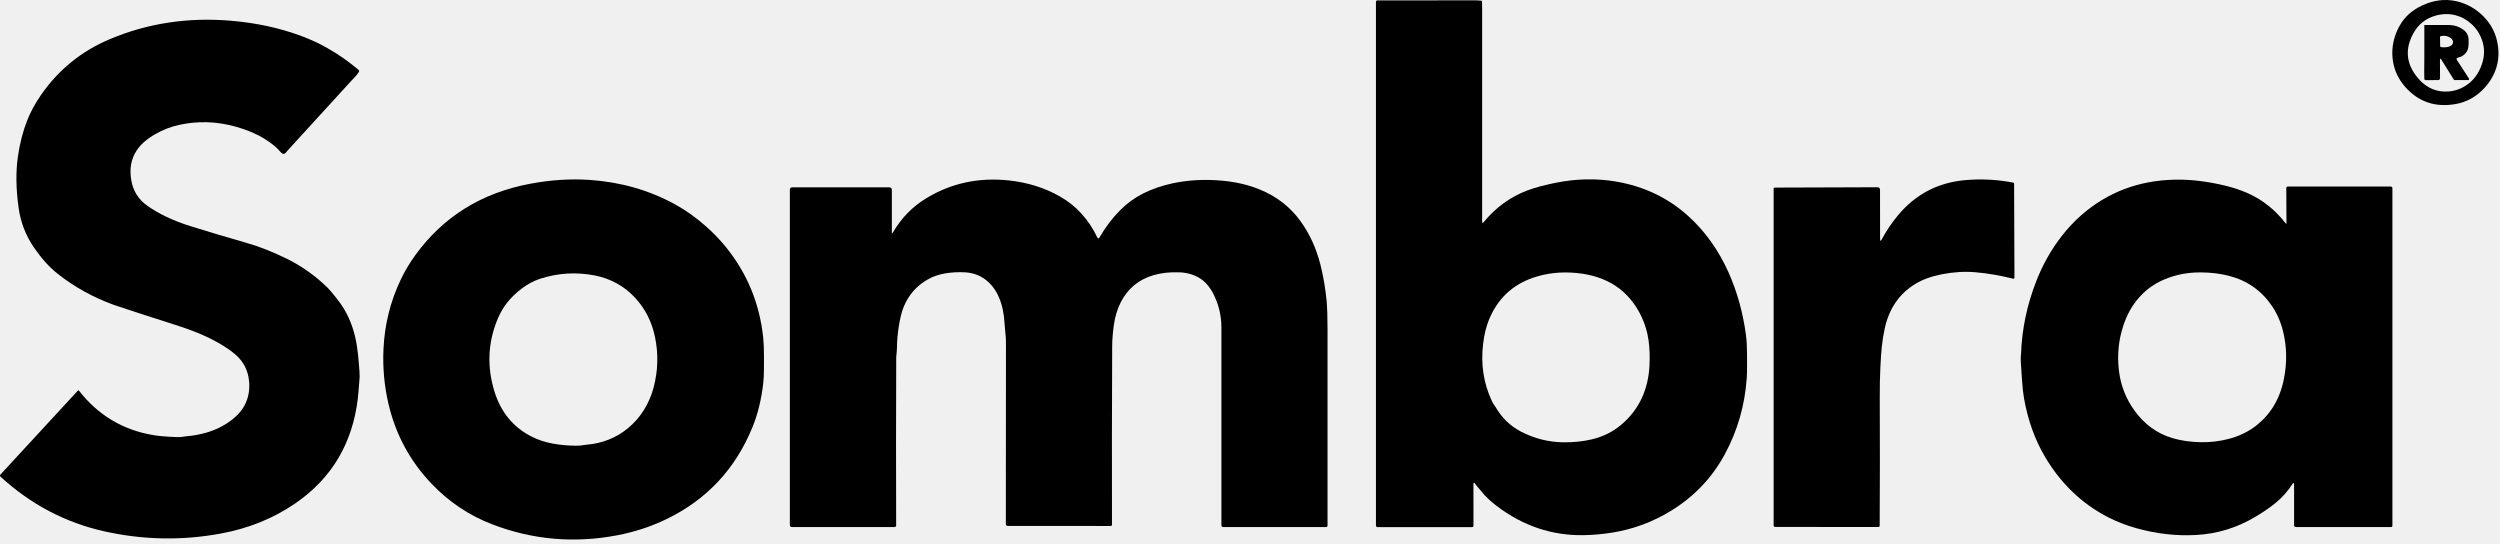
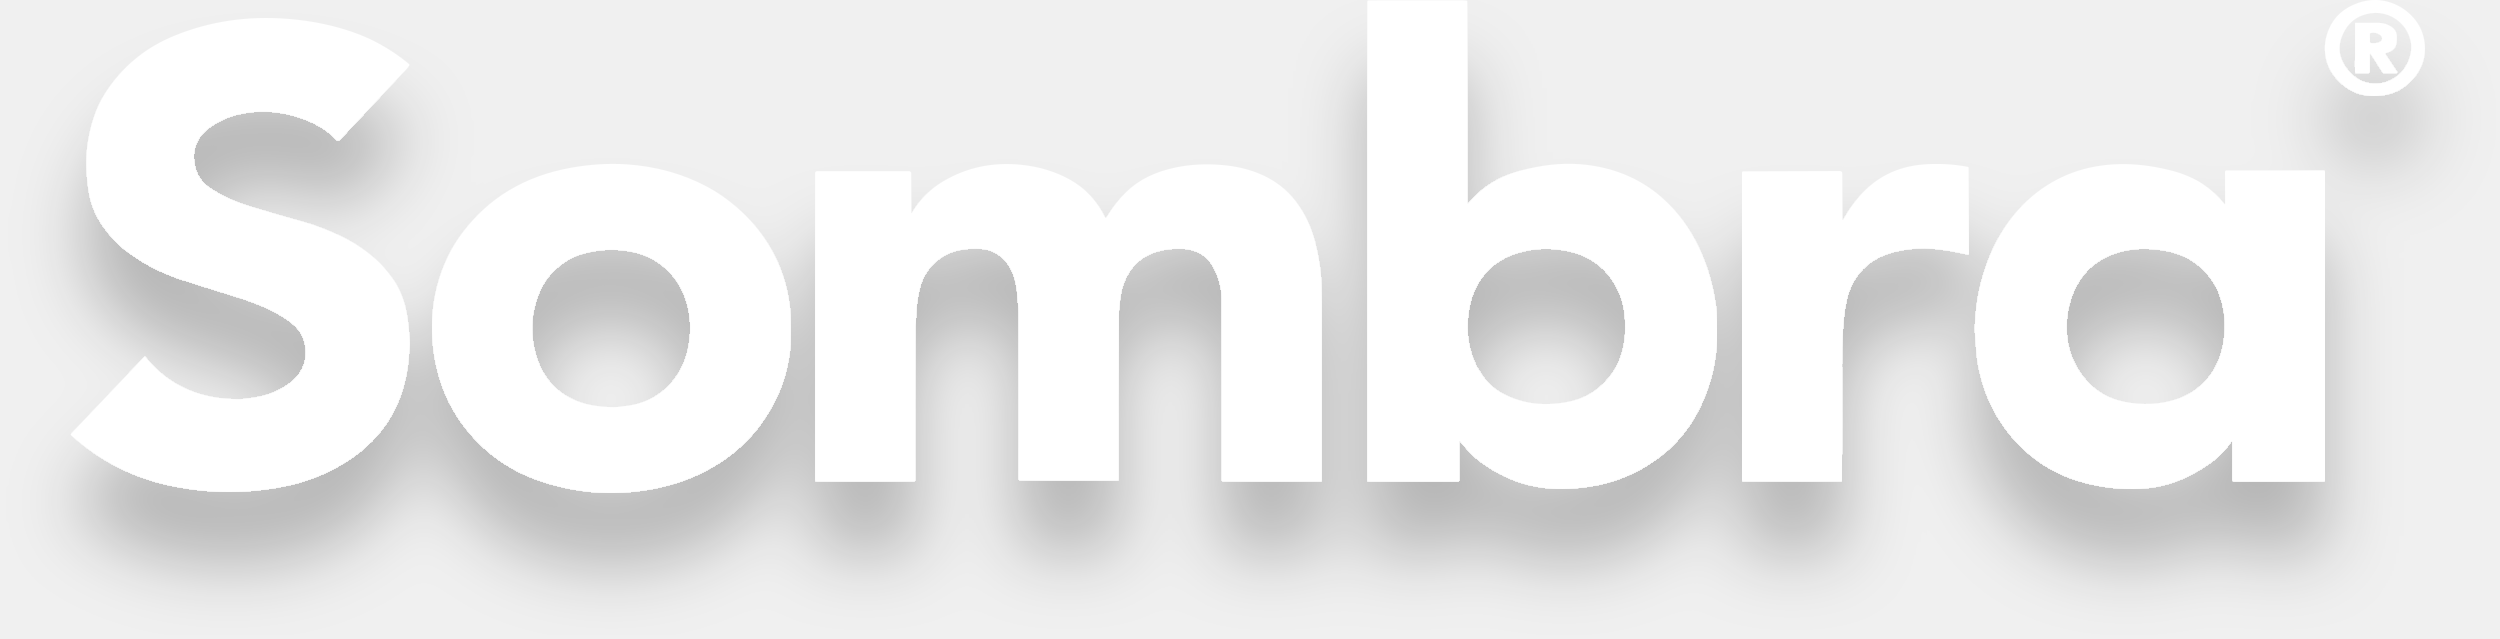
- <svg xmlns="http://www.w3.org/2000/svg" width="207" height="45" viewBox="0 0 207 45" fill="none">
-   <path d="M122.413 40.398C122.318 40.293 122.23 40.182 122.149 40.064C122.05 39.919 122.001 39.934 122.001 40.108L122.003 43.53C122.003 43.56 121.991 43.59 121.97 43.611C121.948 43.633 121.919 43.645 121.889 43.645H114.057C114.023 43.645 113.99 43.632 113.966 43.607C113.941 43.583 113.928 43.55 113.928 43.515V0.152C113.928 0.137 113.931 0.122 113.937 0.107C113.943 0.093 113.951 0.08 113.962 0.069C113.973 0.058 113.986 0.049 114 0.043C114.015 0.037 114.03 0.034 114.045 0.034C116.747 0.038 119.431 0.036 122.098 0.028C122.282 0.028 122.466 0.037 122.648 0.057C122.664 0.059 122.68 0.067 122.691 0.079C122.703 0.091 122.71 0.107 122.711 0.124C122.718 0.256 122.721 0.47 122.721 0.766C122.726 6.653 122.726 12.517 122.721 18.358C122.721 18.484 122.762 18.498 122.842 18.401C123.844 17.177 125.055 16.299 126.475 15.765C127.079 15.538 127.843 15.331 128.765 15.144C130.503 14.791 132.186 14.755 133.816 15.034C136.139 15.433 138.135 16.39 139.805 17.905C141.208 19.179 142.321 20.745 143.144 22.605C143.836 24.165 144.308 25.86 144.559 27.691C144.62 28.136 144.652 28.649 144.653 29.232C144.655 29.575 144.656 29.919 144.657 30.263C144.658 30.681 144.65 31.025 144.631 31.294C144.477 33.552 143.87 35.66 142.81 37.619C141.77 39.542 140.304 41.09 138.41 42.262C136.884 43.207 135.248 43.819 133.504 44.098C132.697 44.227 131.909 44.298 131.14 44.312C128.517 44.359 126.111 43.553 123.924 41.892C123.405 41.498 122.992 41.107 122.686 40.719C122.61 40.623 122.519 40.516 122.413 40.398ZM123.847 33.726C124.362 34.609 125.055 35.278 125.927 35.732C127.043 36.313 128.222 36.61 129.462 36.623C130.304 36.632 131.09 36.549 131.82 36.374C132.772 36.147 133.603 35.724 134.314 35.105C135.717 33.883 136.471 32.275 136.577 30.279C136.616 29.54 136.591 28.846 136.503 28.199C136.408 27.506 136.213 26.847 135.918 26.223C134.884 24.045 133.076 22.837 130.493 22.599C129.231 22.483 128.043 22.616 126.929 23C125.215 23.59 124.003 24.743 123.292 26.459C123.06 27.023 122.897 27.689 122.803 28.46C122.597 30.154 122.837 31.733 123.523 33.196C123.578 33.314 123.632 33.41 123.683 33.485C123.791 33.642 123.845 33.723 123.847 33.726Z" fill="black" />
-   <path d="M205.512 7.488C204.884 8.095 204.152 8.471 203.314 8.617C201.639 8.908 200.254 8.437 199.159 7.205C198.585 6.557 198.24 5.819 198.126 4.992C198.018 4.209 198.117 3.436 198.424 2.673C198.889 1.514 199.755 0.71 201.022 0.261C201.88 -0.043 202.729 -0.081 203.571 0.146C204.338 0.354 205.014 0.747 205.601 1.326C206.295 2.013 206.706 2.847 206.835 3.829C206.925 4.523 206.858 5.177 206.633 5.792C206.4 6.425 206.026 6.991 205.512 7.488ZM200.132 6.378C200.742 7.139 201.481 7.539 202.348 7.579C203.035 7.61 203.663 7.433 204.233 7.045C204.809 6.654 205.224 6.099 205.479 5.378C205.698 4.759 205.736 4.167 205.594 3.602C205.434 2.967 205.12 2.433 204.653 2.001C204.255 1.632 203.805 1.385 203.302 1.258C202.784 1.129 202.253 1.137 201.708 1.283C200.872 1.507 200.245 1.997 199.829 2.754C199.123 4.038 199.224 5.246 200.132 6.378Z" fill="black" />
-   <path d="M19.125 1.717C21.218 1.893 23.162 2.315 24.956 2.983C25.72 3.268 26.437 3.6 27.108 3.982C28.022 4.5 28.884 5.102 29.693 5.788C29.717 5.808 29.732 5.835 29.737 5.866C29.741 5.896 29.735 5.927 29.718 5.953C29.613 6.12 29.487 6.279 29.34 6.43C29.174 6.601 29.09 6.688 29.088 6.691C27.311 8.625 25.54 10.565 23.774 12.508C23.768 12.515 23.738 12.552 23.684 12.619C23.543 12.798 23.384 12.779 23.207 12.561C22.92 12.21 22.477 11.85 21.878 11.48C21.208 11.066 20.399 10.729 19.451 10.47C17.899 10.045 16.353 10.004 14.813 10.346C14.123 10.499 13.471 10.753 12.857 11.107C12.146 11.515 11.63 11.97 11.307 12.47C10.844 13.185 10.701 14.021 10.88 14.979C11.039 15.837 11.472 16.518 12.178 17.022C13.147 17.711 14.345 18.278 15.77 18.725C17.305 19.204 18.846 19.664 20.393 20.104C20.973 20.269 21.541 20.464 22.098 20.689C22.706 20.935 23.255 21.179 23.745 21.421C24.983 22.033 26.103 22.827 27.102 23.801C27.266 23.96 27.512 24.25 27.843 24.67C28.128 25.03 28.346 25.342 28.5 25.603C29.041 26.525 29.394 27.558 29.559 28.701C29.637 29.239 29.687 29.691 29.709 30.058C29.71 30.076 29.729 30.314 29.766 30.773C29.789 31.056 29.783 31.339 29.749 31.622C29.727 31.807 29.708 32.04 29.692 32.32C29.682 32.504 29.66 32.737 29.626 33.02C29.176 36.73 27.454 39.614 24.461 41.672C22.646 42.92 20.582 43.756 18.268 44.181C15.05 44.772 11.841 44.71 8.64 43.995C5.41 43.274 2.543 41.764 0.039 39.467C0.027 39.456 0.018 39.443 0.011 39.429C0.005 39.415 0.001 39.399 0 39.384C-0.001 39.368 0.002 39.352 0.007 39.337C0.013 39.322 0.021 39.309 0.032 39.297L6.453 32.338C6.458 32.332 6.464 32.328 6.471 32.325C6.478 32.322 6.486 32.321 6.494 32.321C6.501 32.321 6.509 32.323 6.515 32.327C6.522 32.33 6.528 32.335 6.533 32.341C8.124 34.381 10.182 35.61 12.707 36.029C13.198 36.111 13.844 36.164 14.642 36.19C14.809 36.195 14.953 36.189 15.077 36.172C15.337 36.135 15.48 36.115 15.504 36.112C15.883 36.087 16.304 36.018 16.765 35.907C17.55 35.717 18.258 35.41 18.887 34.986C19.511 34.565 19.963 34.095 20.243 33.575C20.566 32.977 20.693 32.305 20.623 31.559C20.541 30.678 20.17 29.949 19.511 29.373C18.98 28.909 18.265 28.454 17.366 28.008C16.577 27.616 15.546 27.221 14.272 26.822C13.411 26.552 12.553 26.276 11.696 25.995C10.26 25.523 9.508 25.275 9.44 25.251C7.685 24.613 6.115 23.74 4.728 22.631C4.074 22.107 3.444 21.409 2.839 20.535C2.139 19.525 1.705 18.409 1.537 17.185C1.32 15.607 1.302 14.192 1.485 12.941C1.644 11.854 1.901 10.86 2.256 9.959C2.53 9.265 2.908 8.569 3.391 7.871C4.84 5.777 6.738 4.235 9.084 3.245C12.213 1.925 15.56 1.416 19.125 1.717Z" fill="black" />
-   <path d="M203.901 4.623C203.801 4.687 203.748 4.71 203.577 4.756C203.379 4.816 203.357 4.846 203.458 5.002L204.408 6.471C204.477 6.578 204.447 6.631 204.32 6.631H203.261C203.243 6.631 203.225 6.626 203.209 6.617C203.193 6.608 203.179 6.595 203.169 6.579L202.148 4.943C202.068 4.815 202.029 4.83 202.029 4.988L202.034 6.472C202.034 6.493 202.031 6.514 202.023 6.533C202.016 6.552 202.005 6.57 201.991 6.585C201.977 6.599 201.961 6.611 201.943 6.619C201.925 6.627 201.905 6.631 201.886 6.631L200.847 6.634C200.817 6.634 200.788 6.621 200.767 6.6C200.746 6.578 200.733 6.549 200.733 6.518C200.724 5.989 200.724 5.483 200.734 5.001C200.734 4.993 200.736 2.071 200.736 2.071L202.808 2.071C203.237 2.08 203.622 2.209 203.966 2.459C204.243 2.66 204.388 2.937 204.401 3.29C204.409 3.538 204.402 3.74 204.378 3.896C204.346 4.115 204.27 4.282 204.117 4.445C204.111 4.451 204.011 4.551 203.901 4.623ZM202.033 3.071L202.045 3.82C202.045 3.841 202.054 3.861 202.069 3.877C202.084 3.893 202.105 3.903 202.128 3.906C202.423 3.937 202.661 3.915 202.84 3.837C203.035 3.754 203.125 3.627 203.109 3.456C203.098 3.327 203.025 3.218 202.891 3.13C202.652 2.971 202.39 2.924 202.103 2.988C202.083 2.992 202.065 3.003 202.052 3.018C202.039 3.033 202.033 3.052 202.033 3.071Z" fill="black" />
-   <path d="M35.754 40.075C33.94 38.179 32.74 35.946 32.151 33.377C31.817 31.915 31.684 30.434 31.751 28.932C31.841 26.895 32.316 24.972 33.175 23.163C33.51 22.458 33.916 21.777 34.392 21.12C36.711 17.928 39.89 15.957 43.931 15.208C45.629 14.894 47.261 14.79 48.83 14.897C51.397 15.073 53.749 15.746 55.887 16.916C56.773 17.401 57.632 18.013 58.466 18.752C59.075 19.292 59.624 19.864 60.113 20.468C61.858 22.626 62.883 25.103 63.187 27.898C63.234 28.329 63.258 28.88 63.257 29.55C63.257 29.918 63.256 30.286 63.253 30.654C63.25 31.071 63.23 31.439 63.194 31.757C63.04 33.094 62.741 34.303 62.299 35.384C60.884 38.84 58.512 41.373 55.182 42.984C53.91 43.599 52.554 44.045 51.114 44.32C47.542 45.002 44.079 44.696 40.725 43.402C38.836 42.673 37.179 41.564 35.754 40.075ZM43.212 23.883C42.739 24.237 42.329 24.633 41.98 25.071C41.655 25.48 41.378 25.972 41.149 26.547C40.391 28.453 40.321 30.409 40.94 32.416C41.467 34.12 42.482 35.36 43.987 36.136C44.521 36.41 45.114 36.608 45.767 36.729C46.36 36.839 46.987 36.898 47.649 36.905C47.829 36.908 47.984 36.9 48.114 36.883C48.392 36.844 48.533 36.825 48.539 36.824C49.864 36.719 51.019 36.261 52.004 35.448C52.52 35.023 52.957 34.523 53.314 33.95C53.67 33.379 53.937 32.761 54.115 32.095C54.487 30.703 54.526 29.3 54.23 27.888C53.971 26.642 53.428 25.571 52.603 24.673C52.148 24.178 51.639 23.776 51.078 23.468C50.503 23.152 49.885 22.931 49.223 22.804C47.704 22.513 46.211 22.603 44.743 23.074C44.216 23.243 43.706 23.512 43.212 23.883Z" fill="black" />
-   <path d="M81.594 23.151C81.111 22.783 80.539 22.581 79.879 22.547C79.361 22.521 78.847 22.546 78.339 22.623C77.8 22.706 77.316 22.865 76.887 23.1C75.927 23.625 75.24 24.394 74.826 25.407C74.658 25.818 74.521 26.367 74.416 27.056C74.322 27.674 74.273 28.24 74.269 28.753C74.267 28.913 74.26 29.046 74.248 29.154C74.222 29.369 74.209 29.5 74.208 29.549C74.189 34.185 74.187 38.837 74.202 43.507C74.202 43.542 74.188 43.576 74.163 43.601C74.138 43.626 74.105 43.64 74.069 43.64H65.561C65.518 43.64 65.477 43.623 65.447 43.593C65.417 43.563 65.4 43.522 65.4 43.479V15.696C65.4 15.648 65.419 15.601 65.453 15.567C65.487 15.533 65.533 15.513 65.581 15.513H73.653C73.678 15.513 73.703 15.518 73.727 15.528C73.75 15.538 73.772 15.553 73.789 15.571C73.807 15.589 73.822 15.611 73.831 15.635C73.841 15.659 73.846 15.684 73.846 15.71V19.233C73.845 19.347 73.873 19.354 73.93 19.256C74.62 18.061 75.546 17.111 76.709 16.407C78.761 15.163 81.035 14.674 83.53 14.939C85.083 15.105 86.488 15.544 87.744 16.257C88.442 16.653 89.043 17.132 89.549 17.694C90.086 18.29 90.518 18.941 90.846 19.648C90.905 19.776 90.97 19.779 91.04 19.657C91.53 18.811 92.092 18.067 92.729 17.425C93.302 16.846 93.939 16.38 94.639 16.026C95.385 15.651 96.204 15.368 97.096 15.178C98.396 14.901 99.769 14.829 101.215 14.962C102.348 15.065 103.383 15.31 104.322 15.695C105.717 16.267 106.838 17.142 107.686 18.318C108.45 19.378 109.001 20.586 109.338 21.942C109.578 22.91 109.746 23.888 109.841 24.877C109.893 25.423 109.92 26.218 109.92 27.261C109.92 32.673 109.92 38.093 109.92 43.522C109.92 43.538 109.916 43.553 109.911 43.567C109.905 43.582 109.896 43.595 109.885 43.606C109.874 43.617 109.861 43.625 109.847 43.631C109.833 43.637 109.817 43.64 109.802 43.64H101.262C101.228 43.64 101.195 43.627 101.171 43.602C101.147 43.578 101.133 43.545 101.133 43.51C101.133 38.057 101.133 32.591 101.133 27.112C101.133 26.211 100.941 25.348 100.558 24.522C100.259 23.878 99.886 23.404 99.44 23.102C98.929 22.756 98.326 22.571 97.63 22.547C96.843 22.52 96.129 22.601 95.49 22.791C94.274 23.151 93.377 23.897 92.8 25.028C92.513 25.591 92.323 26.216 92.228 26.903C92.138 27.558 92.091 28.135 92.089 28.633C92.066 33.568 92.06 38.504 92.072 43.44C92.072 43.469 92.061 43.497 92.04 43.518C92.02 43.539 91.992 43.551 91.963 43.551L83.429 43.545C83.391 43.545 83.354 43.529 83.327 43.501C83.3 43.474 83.284 43.436 83.284 43.397C83.293 38.222 83.296 33.186 83.293 28.287C83.293 28.077 83.276 27.832 83.242 27.552C83.213 27.307 83.192 27.061 83.179 26.815C83.138 25.991 82.986 25.267 82.722 24.643C82.458 24.021 82.082 23.524 81.594 23.151Z" fill="black" />
-   <path d="M155.671 19.791C155.671 19.98 155.716 19.991 155.807 19.823C156.191 19.106 156.643 18.437 157.163 17.815C158.622 16.068 160.491 15.1 162.768 14.91C164.088 14.799 165.399 14.87 166.703 15.122C166.721 15.126 166.738 15.136 166.75 15.15C166.762 15.165 166.768 15.183 166.768 15.201L166.797 22.99C166.797 23.004 166.794 23.017 166.788 23.029C166.782 23.041 166.774 23.051 166.763 23.059C166.753 23.067 166.74 23.073 166.727 23.076C166.714 23.079 166.701 23.078 166.688 23.075C165.636 22.812 164.605 22.635 163.592 22.544C162.697 22.464 161.765 22.518 160.797 22.707C159.916 22.879 159.177 23.148 158.579 23.514C157.253 24.326 156.412 25.555 156.055 27.198C155.94 27.728 155.856 28.262 155.803 28.799C155.767 29.163 155.731 29.702 155.695 30.416C155.656 31.174 155.639 32.043 155.644 33.023C155.661 36.541 155.658 40.044 155.637 43.532C155.637 43.56 155.626 43.587 155.606 43.606C155.587 43.626 155.56 43.637 155.532 43.637L146.984 43.63C146.968 43.63 146.951 43.627 146.936 43.62C146.92 43.614 146.906 43.604 146.895 43.593C146.883 43.581 146.873 43.567 146.867 43.551C146.861 43.536 146.857 43.519 146.857 43.502V15.628C146.857 15.603 146.867 15.579 146.885 15.561C146.902 15.543 146.926 15.533 146.951 15.533L155.444 15.504C155.592 15.504 155.666 15.579 155.666 15.732L155.671 19.791Z" fill="black" />
-   <path d="M171.539 40.664C170.694 39.841 169.951 38.886 169.313 37.8C168.481 36.387 167.907 34.785 167.591 32.993C167.522 32.603 167.468 32.122 167.428 31.548C167.395 31.064 167.363 30.58 167.331 30.096C167.314 29.833 167.312 29.639 167.324 29.513C167.336 29.387 167.342 29.322 167.342 29.319C167.413 27.263 167.832 25.252 168.6 23.286C169.136 21.913 169.84 20.665 170.713 19.541C171.21 18.9 171.752 18.323 172.339 17.81C174.498 15.923 177.066 14.945 180.044 14.877C181.377 14.846 182.799 15.017 184.31 15.387C185.531 15.687 186.562 16.132 187.405 16.723C188.108 17.215 188.721 17.802 189.246 18.484C189.295 18.547 189.319 18.538 189.319 18.458L189.306 15.571C189.306 15.555 189.309 15.539 189.315 15.524C189.321 15.508 189.331 15.495 189.342 15.483C189.354 15.472 189.368 15.463 189.383 15.456C189.399 15.45 189.415 15.447 189.431 15.447H197.958C197.993 15.447 198.027 15.461 198.052 15.486C198.077 15.511 198.091 15.545 198.091 15.581V43.533C198.091 43.562 198.08 43.589 198.06 43.609C198.04 43.629 198.012 43.641 197.984 43.641H190.111C190.068 43.641 190.027 43.624 189.997 43.593C189.967 43.563 189.95 43.522 189.95 43.48V40.149C189.95 39.958 189.899 39.942 189.796 40.102C189.425 40.677 188.968 41.189 188.425 41.638C187.987 41.999 187.428 42.383 186.747 42.79C185.225 43.699 183.591 44.202 181.847 44.297C180.19 44.388 178.531 44.198 176.87 43.729C176.066 43.501 175.327 43.218 174.655 42.88C173.497 42.299 172.458 41.56 171.539 40.664ZM176.704 33.952C177.538 35.128 178.609 35.907 179.916 36.287C180.593 36.484 181.352 36.593 182.191 36.614C182.971 36.633 183.739 36.545 184.496 36.351C185.309 36.144 186.024 35.816 186.641 35.368C187.959 34.411 188.785 33.061 189.119 31.319C189.37 30.01 189.349 28.739 189.055 27.505C188.863 26.694 188.549 25.97 188.115 25.332C187.253 24.065 186.077 23.236 184.587 22.846C183.861 22.657 183.077 22.559 182.235 22.555C181.166 22.548 180.168 22.737 179.241 23.122C178.144 23.577 177.266 24.302 176.605 25.298C176.188 25.927 175.873 26.652 175.659 27.475C175.371 28.581 175.309 29.714 175.473 30.875C175.63 31.991 176.041 33.017 176.704 33.952Z" fill="black" />
+ <svg xmlns="http://www.w3.org/2000/svg" width="141" height="36" viewBox="0 0 141 36" fill="none">
+   <g filter="url(#filter0_d_966_447)">
+     <path d="M82.563 25.139C82.502 25.073 82.445 25.004 82.393 24.931C82.33 24.841 82.298 24.85 82.298 24.958L82.3 27.087C82.3 27.106 82.292 27.125 82.278 27.138C82.265 27.152 82.246 27.159 82.227 27.159H77.2C77.178 27.159 77.157 27.151 77.141 27.136C77.126 27.12 77.117 27.1 77.117 27.078V0.095C77.117 0.085 77.119 0.076 77.123 0.067C77.127 0.058 77.132 0.05 77.139 0.043C77.146 0.036 77.155 0.031 77.164 0.027C77.173 0.023 77.183 0.021 77.193 0.021C78.927 0.024 80.649 0.023 82.361 0.018C82.479 0.017 82.597 0.023 82.713 0.035C82.724 0.037 82.734 0.041 82.741 0.049C82.749 0.057 82.753 0.067 82.754 0.077C82.758 0.159 82.761 0.292 82.761 0.477C82.764 4.14 82.764 7.789 82.761 11.423C82.761 11.502 82.787 11.511 82.838 11.45C83.481 10.689 84.258 10.142 85.169 9.81C85.558 9.669 86.048 9.54 86.639 9.424C87.754 9.204 88.835 9.181 89.881 9.355C91.371 9.603 92.653 10.199 93.725 11.142C94.625 11.934 95.339 12.909 95.868 14.066C96.311 15.037 96.614 16.092 96.776 17.231C96.815 17.508 96.835 17.828 96.836 18.19C96.837 18.404 96.838 18.618 96.838 18.832C96.839 19.092 96.834 19.306 96.822 19.473C96.723 20.878 96.334 22.19 95.653 23.409C94.986 24.606 94.044 25.569 92.829 26.299C91.85 26.887 90.8 27.267 89.681 27.441C89.163 27.521 88.657 27.566 88.163 27.574C86.48 27.604 84.936 27.102 83.533 26.068C83.199 25.823 82.934 25.58 82.738 25.338C82.689 25.279 82.631 25.212 82.563 25.139ZM83.483 20.987C83.813 21.536 84.258 21.952 84.818 22.235C85.534 22.596 86.291 22.781 87.087 22.79C87.627 22.795 88.131 22.743 88.6 22.634C89.211 22.493 89.744 22.23 90.2 21.845C91.101 21.085 91.585 20.084 91.653 18.842C91.678 18.382 91.662 17.95 91.606 17.548C91.544 17.116 91.419 16.706 91.23 16.318C90.566 14.962 89.406 14.211 87.748 14.063C86.938 13.99 86.176 14.073 85.461 14.312C84.361 14.679 83.583 15.397 83.127 16.465C82.978 16.815 82.873 17.23 82.813 17.709C82.681 18.764 82.835 19.747 83.275 20.657C83.311 20.73 83.345 20.79 83.378 20.837C83.447 20.935 83.482 20.985 83.483 20.987Z" fill="white" />
+     <path d="M135.892 4.659C135.489 5.037 135.019 5.271 134.482 5.362C133.407 5.543 132.518 5.25 131.815 4.483C131.446 4.08 131.225 3.621 131.152 3.107C131.083 2.619 131.146 2.138 131.344 1.663C131.642 0.942 132.197 0.442 133.011 0.162C133.561 -0.027 134.106 -0.051 134.646 0.091C135.138 0.22 135.573 0.465 135.949 0.825C136.395 1.253 136.659 1.772 136.741 2.383C136.799 2.814 136.756 3.222 136.611 3.604C136.462 3.998 136.222 4.35 135.892 4.659ZM132.439 3.969C132.831 4.442 133.305 4.691 133.861 4.716C134.302 4.736 134.706 4.625 135.071 4.384C135.441 4.141 135.707 3.795 135.871 3.347C136.011 2.961 136.036 2.593 135.945 2.242C135.842 1.846 135.641 1.514 135.341 1.245C135.086 1.016 134.796 0.862 134.474 0.783C134.142 0.702 133.801 0.708 133.451 0.799C132.914 0.938 132.512 1.243 132.245 1.714C131.792 2.513 131.857 3.264 132.439 3.969Z" fill="white" />
+     <path d="M16.274 1.068C17.617 1.178 18.865 1.44 20.016 1.856C20.506 2.033 20.967 2.24 21.398 2.477C21.984 2.799 22.537 3.174 23.056 3.602C23.071 3.614 23.081 3.631 23.084 3.65C23.087 3.668 23.083 3.688 23.072 3.704C23.005 3.808 22.924 3.907 22.829 4.001C22.723 4.107 22.669 4.161 22.668 4.163C21.528 5.367 20.391 6.574 19.258 7.783C19.254 7.787 19.234 7.81 19.2 7.852C19.109 7.964 19.007 7.951 18.893 7.816C18.71 7.597 18.425 7.373 18.041 7.143C17.611 6.886 17.092 6.676 16.483 6.515C15.487 6.25 14.495 6.225 13.507 6.438C13.064 6.533 12.645 6.691 12.251 6.911C11.795 7.165 11.464 7.448 11.257 7.759C10.959 8.204 10.868 8.725 10.982 9.32C11.084 9.855 11.362 10.278 11.816 10.592C12.438 11.02 13.206 11.374 14.121 11.651C15.106 11.95 16.095 12.236 17.087 12.51C17.46 12.612 17.825 12.734 18.182 12.874C18.572 13.027 18.925 13.178 19.239 13.329C20.034 13.71 20.752 14.204 21.394 14.81C21.498 14.909 21.657 15.09 21.869 15.351C22.052 15.575 22.192 15.769 22.291 15.932C22.637 16.506 22.864 17.148 22.97 17.86C23.02 18.194 23.052 18.476 23.066 18.704C23.067 18.715 23.079 18.863 23.103 19.149C23.118 19.325 23.114 19.501 23.092 19.677C23.078 19.792 23.066 19.937 23.056 20.111C23.049 20.226 23.035 20.371 23.013 20.547C22.724 22.856 21.619 24.65 19.698 25.931C18.534 26.707 17.209 27.228 15.724 27.492C13.659 27.86 11.599 27.821 9.545 27.376C7.472 26.928 5.632 25.988 4.025 24.559C4.017 24.552 4.011 24.544 4.007 24.535C4.003 24.526 4 24.517 4 24.507C4 24.497 4.001 24.487 4.005 24.478C4.008 24.469 4.013 24.46 4.02 24.453L8.141 20.122C8.145 20.119 8.149 20.116 8.153 20.114C8.158 20.113 8.163 20.112 8.167 20.112C8.172 20.112 8.177 20.113 8.181 20.116C8.186 20.118 8.189 20.121 8.192 20.125C9.214 21.394 10.534 22.159 12.155 22.419C12.47 22.47 12.884 22.504 13.397 22.52C13.504 22.523 13.597 22.519 13.676 22.508C13.843 22.485 13.934 22.473 13.95 22.471C14.194 22.455 14.463 22.413 14.759 22.343C15.264 22.225 15.717 22.034 16.121 21.77C16.522 21.508 16.812 21.216 16.991 20.892C17.199 20.52 17.28 20.102 17.235 19.638C17.183 19.09 16.945 18.636 16.521 18.278C16.181 17.989 15.722 17.706 15.145 17.428C14.639 17.185 13.977 16.939 13.159 16.69C12.607 16.522 12.056 16.351 11.506 16.175C10.584 15.882 10.102 15.728 10.059 15.713C8.932 15.316 7.924 14.772 7.034 14.082C6.615 13.756 6.21 13.322 5.822 12.778C5.373 12.15 5.094 11.455 4.987 10.693C4.847 9.711 4.836 8.831 4.953 8.053C5.055 7.376 5.22 6.757 5.448 6.197C5.623 5.765 5.866 5.332 6.176 4.897C7.106 3.594 8.324 2.635 9.83 2.019C11.838 1.198 13.986 0.881 16.274 1.068Z" fill="white" />
+     <path d="M134.857 2.877C134.793 2.917 134.759 2.931 134.649 2.96C134.523 2.997 134.509 3.016 134.573 3.113L135.183 4.027C135.227 4.093 135.208 4.127 135.126 4.127H134.447C134.435 4.127 134.423 4.124 134.413 4.118C134.403 4.112 134.394 4.104 134.388 4.094L133.733 3.076C133.681 2.997 133.656 3.006 133.656 3.104L133.659 4.028C133.66 4.041 133.657 4.054 133.652 4.066C133.648 4.078 133.641 4.088 133.632 4.098C133.623 4.107 133.612 4.114 133.601 4.119C133.589 4.124 133.577 4.127 133.564 4.127L132.897 4.128C132.878 4.128 132.86 4.12 132.846 4.107C132.833 4.094 132.825 4.075 132.824 4.056C132.819 3.727 132.819 3.412 132.825 3.112C132.825 3.107 132.827 1.289 132.827 1.289L134.156 1.289C134.431 1.295 134.679 1.375 134.899 1.53C135.077 1.656 135.17 1.828 135.178 2.047C135.184 2.202 135.179 2.327 135.164 2.425C135.143 2.561 135.094 2.665 134.996 2.766C134.992 2.77 134.928 2.832 134.857 2.877ZM133.659 1.911L133.666 2.377C133.667 2.39 133.672 2.403 133.682 2.413C133.692 2.423 133.705 2.429 133.72 2.43C133.909 2.45 134.062 2.436 134.177 2.388C134.302 2.336 134.359 2.257 134.349 2.15C134.342 2.07 134.296 2.003 134.21 1.948C134.056 1.849 133.888 1.82 133.704 1.859C133.691 1.862 133.679 1.869 133.671 1.878C133.663 1.888 133.658 1.899 133.659 1.911Z" fill="white" />
+     <path d="M26.947 24.938C25.783 23.758 25.012 22.369 24.635 20.77C24.421 19.86 24.335 18.938 24.378 18.004C24.436 16.736 24.741 15.54 25.292 14.414C25.507 13.975 25.767 13.552 26.073 13.143C27.561 11.156 29.601 9.93 32.195 9.464C33.284 9.269 34.332 9.204 35.339 9.27C36.986 9.38 38.495 9.799 39.868 10.527C40.436 10.829 40.988 11.21 41.523 11.669C41.914 12.005 42.266 12.361 42.58 12.737C43.7 14.08 44.358 15.621 44.553 17.36C44.583 17.629 44.598 17.971 44.597 18.389C44.597 18.618 44.597 18.846 44.595 19.076C44.593 19.335 44.581 19.564 44.557 19.762C44.458 20.594 44.267 21.346 43.983 22.019C43.075 24.169 41.552 25.746 39.415 26.748C38.599 27.131 37.729 27.408 36.804 27.579C34.512 28.004 32.29 27.813 30.137 27.008C28.925 26.555 27.861 25.865 26.947 24.938ZM31.733 14.862C31.43 15.082 31.166 15.329 30.943 15.601C30.734 15.855 30.556 16.162 30.409 16.52C29.923 17.706 29.878 18.923 30.275 20.172C30.613 21.232 31.265 22.004 32.231 22.486C32.573 22.657 32.954 22.78 33.373 22.856C33.753 22.924 34.156 22.961 34.581 22.965C34.696 22.967 34.796 22.962 34.88 22.951C35.057 22.928 35.148 22.916 35.152 22.915C36.002 22.85 36.743 22.564 37.376 22.059C37.707 21.794 37.987 21.483 38.216 21.127C38.445 20.771 38.616 20.386 38.731 19.972C38.969 19.106 38.994 18.233 38.805 17.354C38.638 16.579 38.29 15.912 37.76 15.354C37.468 15.046 37.142 14.796 36.782 14.604C36.413 14.407 36.016 14.27 35.591 14.191C34.616 14.01 33.658 14.066 32.716 14.359C32.378 14.464 32.05 14.632 31.733 14.862Z" fill="white" />
+     <path d="M56.365 14.406C56.055 14.177 55.688 14.052 55.265 14.031C54.932 14.014 54.602 14.03 54.276 14.078C53.93 14.13 53.62 14.229 53.344 14.374C52.728 14.701 52.287 15.18 52.022 15.81C51.914 16.066 51.826 16.408 51.759 16.836C51.698 17.221 51.667 17.573 51.664 17.892C51.663 17.992 51.659 18.075 51.651 18.142C51.634 18.276 51.626 18.357 51.625 18.388C51.613 21.272 51.612 24.168 51.621 27.073C51.621 27.095 51.612 27.116 51.596 27.132C51.581 27.148 51.559 27.156 51.536 27.156H46.075C46.048 27.156 46.022 27.146 46.003 27.127C45.983 27.108 45.973 27.083 45.973 27.056V9.767C45.973 9.737 45.985 9.708 46.007 9.687C46.028 9.666 46.058 9.654 46.089 9.654H51.269C51.285 9.654 51.301 9.657 51.316 9.663C51.331 9.669 51.345 9.678 51.356 9.69C51.368 9.701 51.377 9.715 51.383 9.729C51.39 9.744 51.393 9.76 51.393 9.776V11.969C51.392 12.039 51.41 12.044 51.447 11.983C51.889 11.239 52.484 10.648 53.23 10.21C54.547 9.436 56.007 9.131 57.608 9.297C58.605 9.4 59.506 9.673 60.312 10.116C60.76 10.363 61.146 10.661 61.471 11.011C61.815 11.381 62.092 11.787 62.303 12.227C62.341 12.307 62.383 12.308 62.428 12.232C62.742 11.706 63.103 11.243 63.511 10.843C63.879 10.483 64.288 10.193 64.737 9.973C65.216 9.739 65.742 9.563 66.314 9.445C67.148 9.273 68.029 9.228 68.957 9.311C69.684 9.375 70.349 9.527 70.952 9.767C71.847 10.123 72.566 10.667 73.111 11.399C73.601 12.059 73.954 12.811 74.171 13.654C74.325 14.256 74.433 14.865 74.494 15.48C74.527 15.82 74.544 16.315 74.544 16.964C74.544 20.331 74.544 23.704 74.544 27.083C74.544 27.093 74.542 27.102 74.538 27.111C74.534 27.12 74.529 27.128 74.522 27.135C74.515 27.142 74.507 27.147 74.497 27.151C74.488 27.154 74.478 27.156 74.468 27.156H68.988C68.966 27.156 68.945 27.148 68.929 27.133C68.914 27.117 68.905 27.097 68.905 27.075C68.905 23.682 68.905 20.281 68.905 16.871C68.905 16.311 68.782 15.774 68.536 15.26C68.344 14.859 68.105 14.564 67.818 14.376C67.491 14.161 67.103 14.046 66.657 14.031C66.151 14.014 65.694 14.064 65.283 14.182C64.503 14.406 63.927 14.871 63.557 15.575C63.373 15.925 63.251 16.314 63.19 16.741C63.132 17.149 63.102 17.508 63.101 17.818C63.086 20.889 63.082 23.96 63.09 27.032C63.09 27.05 63.083 27.067 63.069 27.08C63.056 27.093 63.038 27.101 63.02 27.101L57.543 27.097C57.519 27.097 57.495 27.087 57.477 27.07C57.46 27.053 57.45 27.029 57.45 27.005C57.456 23.785 57.458 20.651 57.456 17.603C57.456 17.472 57.445 17.32 57.423 17.145C57.404 16.993 57.391 16.84 57.382 16.686C57.356 16.174 57.259 15.723 57.089 15.335C56.92 14.948 56.678 14.639 56.365 14.406Z" fill="white" />
+     <path d="M103.906 12.316C103.906 12.434 103.935 12.44 103.993 12.336C104.24 11.89 104.53 11.473 104.864 11.086C105.8 9.999 107 9.397 108.461 9.279C109.308 9.21 110.15 9.254 110.986 9.411C110.998 9.413 111.009 9.419 111.017 9.428C111.024 9.437 111.028 9.448 111.028 9.46L111.047 14.307C111.047 14.315 111.045 14.323 111.041 14.331C111.037 14.338 111.032 14.345 111.025 14.35C111.018 14.355 111.01 14.358 111.002 14.36C110.994 14.362 110.985 14.361 110.977 14.36C110.302 14.196 109.64 14.085 108.99 14.029C108.415 13.979 107.817 14.013 107.196 14.131C106.631 14.238 106.156 14.405 105.773 14.633C104.922 15.138 104.382 15.902 104.153 16.925C104.079 17.255 104.025 17.587 103.991 17.921C103.968 18.148 103.945 18.483 103.922 18.927C103.897 19.399 103.886 19.94 103.889 20.55C103.9 22.739 103.898 24.919 103.884 27.089C103.884 27.107 103.877 27.123 103.865 27.136C103.852 27.148 103.835 27.155 103.817 27.155L98.332 27.15C98.321 27.15 98.31 27.148 98.3 27.144C98.29 27.14 98.281 27.134 98.274 27.127C98.266 27.119 98.26 27.111 98.256 27.101C98.252 27.091 98.25 27.081 98.25 27.071V9.726C98.25 9.71 98.256 9.695 98.268 9.684C98.279 9.672 98.294 9.666 98.31 9.666L103.761 9.648C103.855 9.648 103.903 9.695 103.903 9.79L103.906 12.316Z" fill="white" />
+     <path d="M114.089 25.305C113.546 24.793 113.07 24.198 112.66 23.523C112.126 22.643 111.758 21.646 111.555 20.532C111.511 20.289 111.476 19.989 111.451 19.632C111.429 19.331 111.409 19.03 111.388 18.729C111.378 18.565 111.376 18.444 111.384 18.366C111.391 18.287 111.395 18.247 111.395 18.245C111.441 16.966 111.71 15.714 112.203 14.491C112.547 13.637 112.999 12.86 113.558 12.161C113.878 11.762 114.226 11.403 114.602 11.083C115.988 9.909 117.636 9.301 119.547 9.258C120.403 9.239 121.315 9.345 122.285 9.576C123.069 9.762 123.73 10.04 124.271 10.407C124.722 10.713 125.116 11.079 125.453 11.503C125.484 11.542 125.5 11.537 125.499 11.487L125.491 9.69C125.491 9.68 125.493 9.67 125.497 9.661C125.501 9.651 125.507 9.643 125.515 9.636C125.522 9.628 125.531 9.623 125.541 9.619C125.551 9.615 125.561 9.613 125.572 9.613H131.044C131.066 9.613 131.088 9.622 131.104 9.637C131.12 9.653 131.129 9.674 131.129 9.696V27.09C131.129 27.108 131.122 27.125 131.109 27.137C131.096 27.15 131.079 27.157 131.061 27.157H126.008C125.98 27.157 125.954 27.146 125.935 27.128C125.916 27.109 125.905 27.083 125.905 27.057V24.984C125.905 24.865 125.872 24.856 125.806 24.955C125.568 25.313 125.275 25.631 124.926 25.911C124.645 26.136 124.286 26.375 123.849 26.628C122.872 27.194 121.824 27.506 120.704 27.566C119.641 27.622 118.576 27.504 117.51 27.212C116.994 27.07 116.52 26.894 116.088 26.684C115.345 26.322 114.679 25.863 114.089 25.305ZM117.404 21.128C117.939 21.86 118.626 22.345 119.465 22.581C119.9 22.704 120.386 22.772 120.925 22.785C121.425 22.797 121.918 22.742 122.404 22.621C122.926 22.492 123.385 22.288 123.781 22.009C124.627 21.414 125.157 20.574 125.371 19.49C125.532 18.675 125.519 17.884 125.33 17.116C125.207 16.612 125.006 16.161 124.727 15.764C124.174 14.976 123.419 14.46 122.463 14.217C121.997 14.099 121.494 14.039 120.953 14.036C120.267 14.032 119.627 14.15 119.032 14.389C118.328 14.672 117.764 15.123 117.34 15.743C117.073 16.134 116.87 16.586 116.733 17.098C116.548 17.786 116.508 18.491 116.613 19.213C116.715 19.908 116.978 20.546 117.404 21.128Z" fill="white" />
+   </g>
+   <defs>
+     <filter id="filter0_d_966_447" x="0" y="0" width="140.766" height="35.799" filterUnits="userSpaceOnUse" color-interpolation-filters="sRGB">
+       <feFlood flood-opacity="0" result="BackgroundImageFix" />
+       <feColorMatrix in="SourceAlpha" type="matrix" values="0 0 0 0 0 0 0 0 0 0 0 0 0 0 0 0 0 0 127 0" result="hardAlpha" />
+       <feOffset dy="4" />
+       <feGaussianBlur stdDeviation="2" />
+       <feComposite in2="hardAlpha" operator="out" />
+       <feColorMatrix type="matrix" values="0 0 0 0 0 0 0 0 0 0 0 0 0 0 0 0 0 0 0.25 0" />
+       <feBlend mode="normal" in2="BackgroundImageFix" result="effect1_dropShadow_966_447" />
+       <feBlend mode="normal" in="SourceGraphic" in2="effect1_dropShadow_966_447" result="shape" />
+     </filter>
+   </defs>
</svg>
